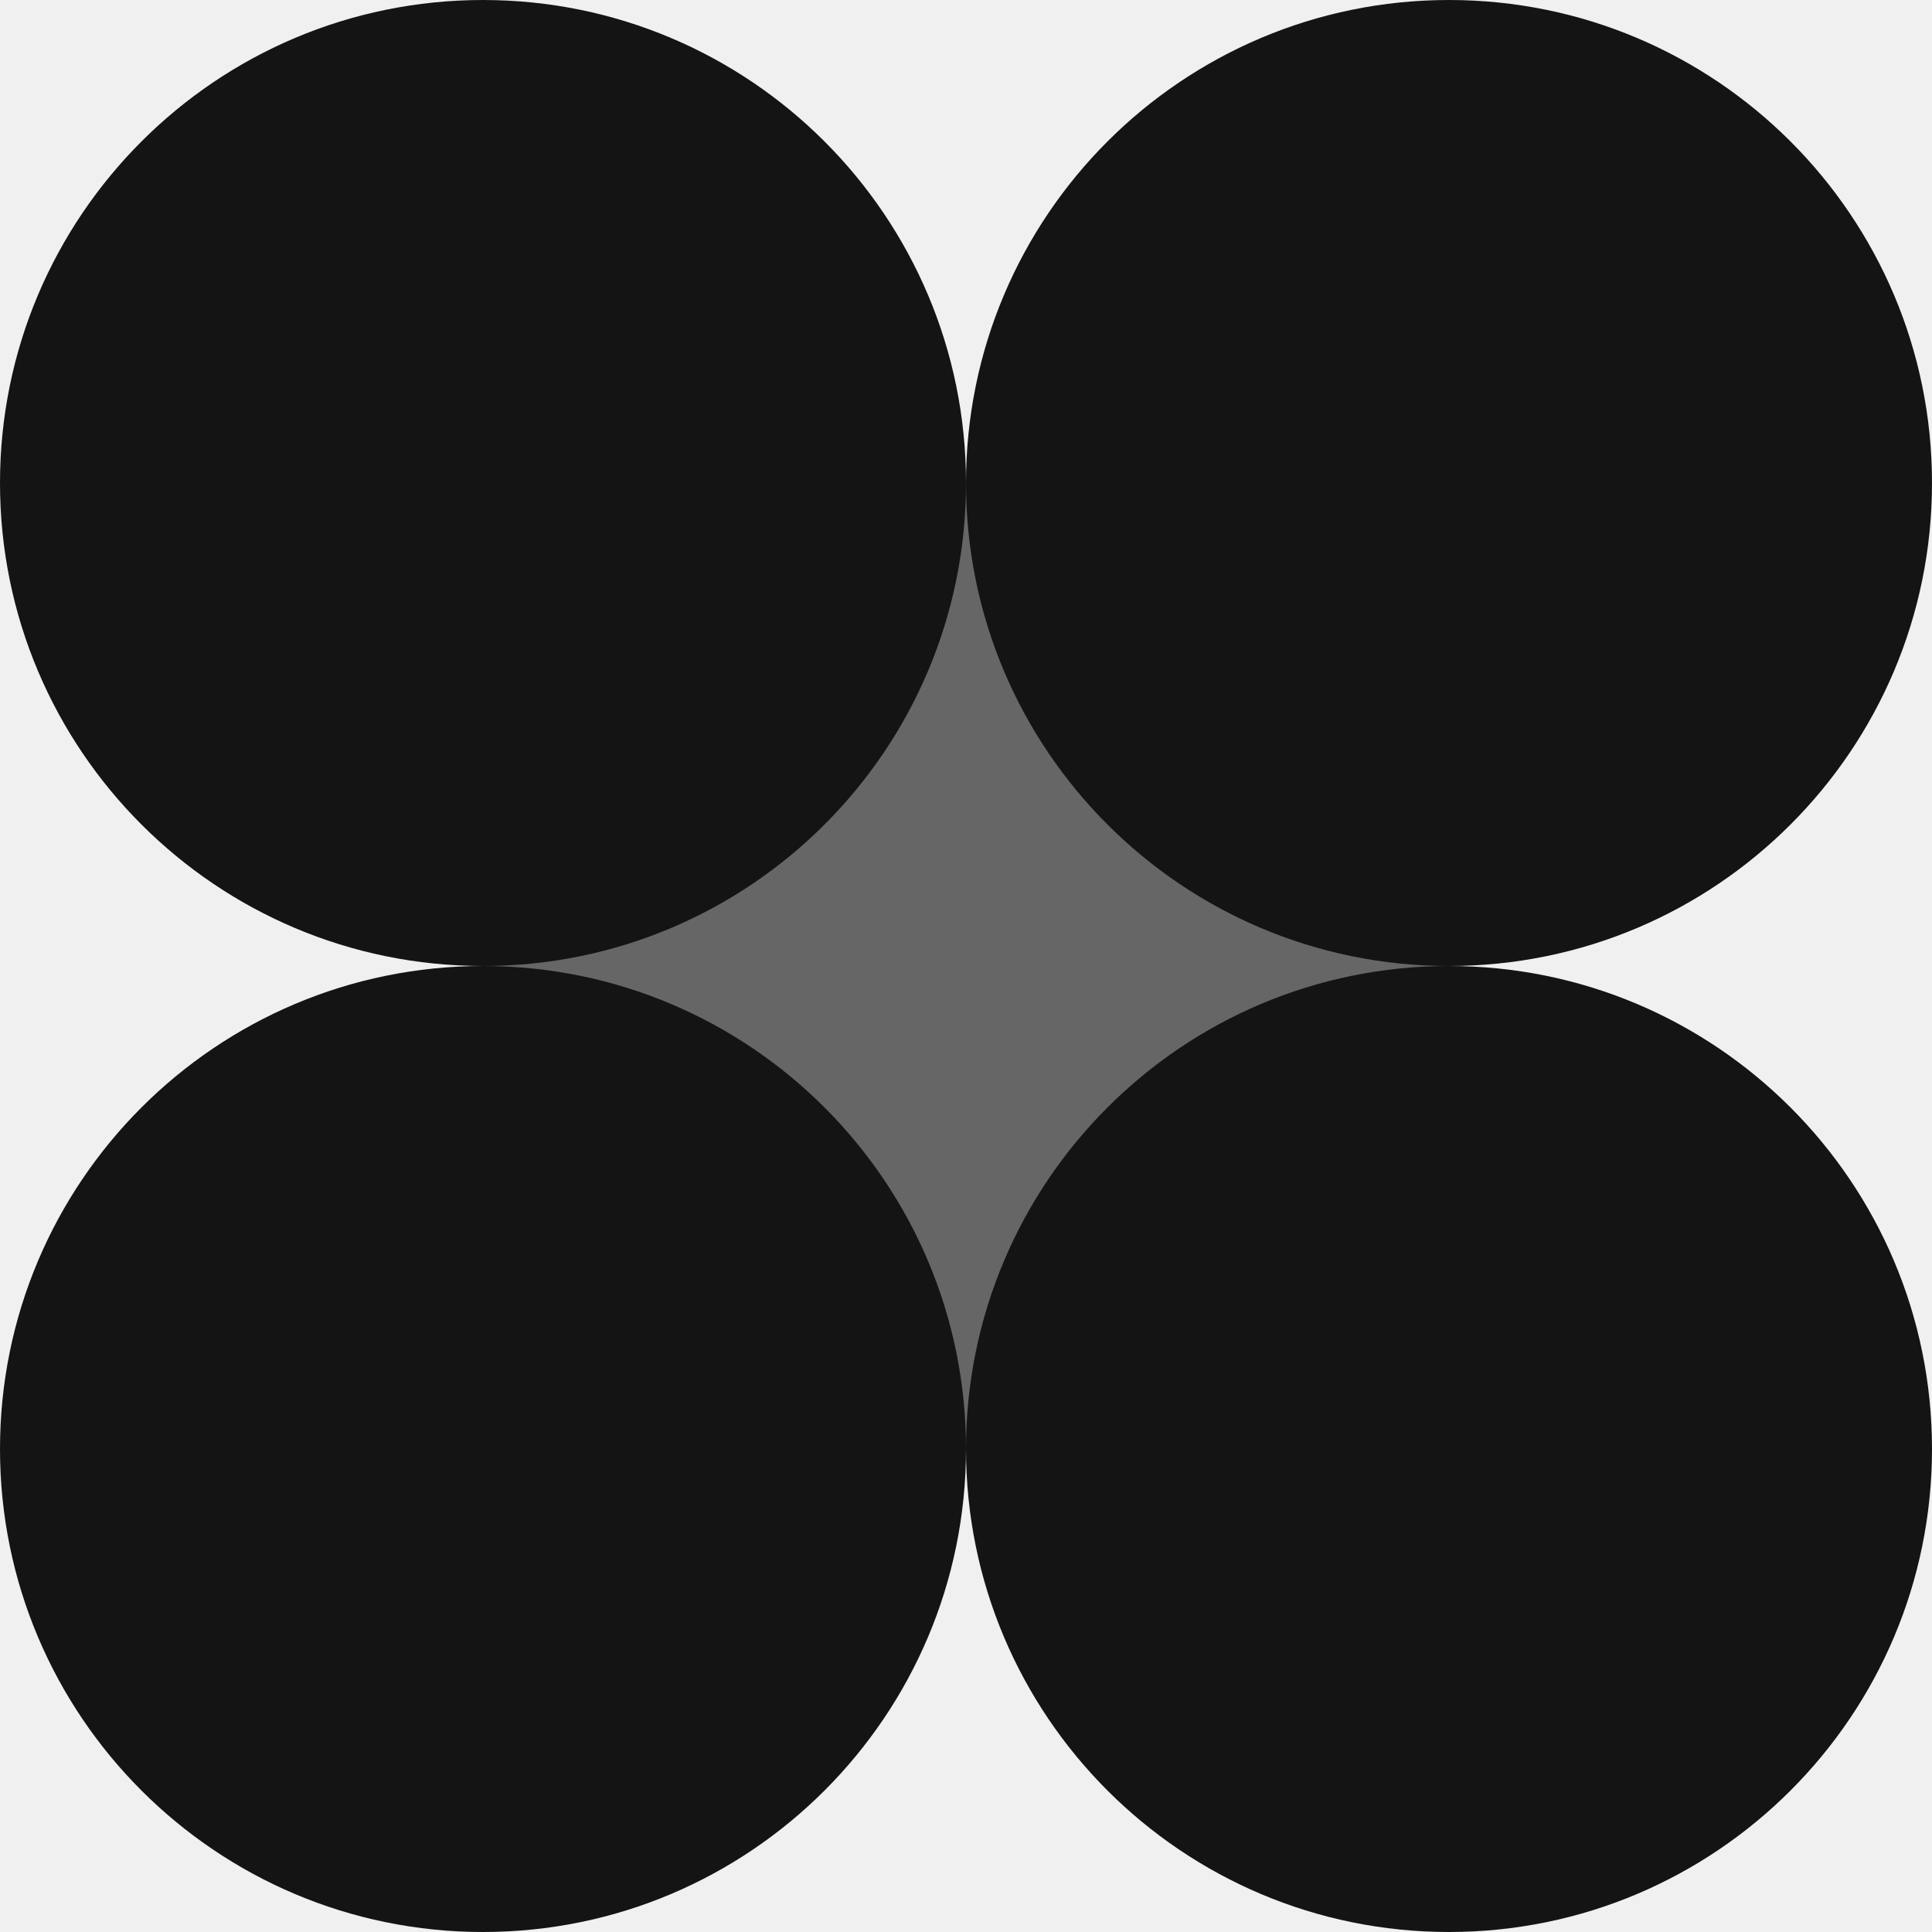
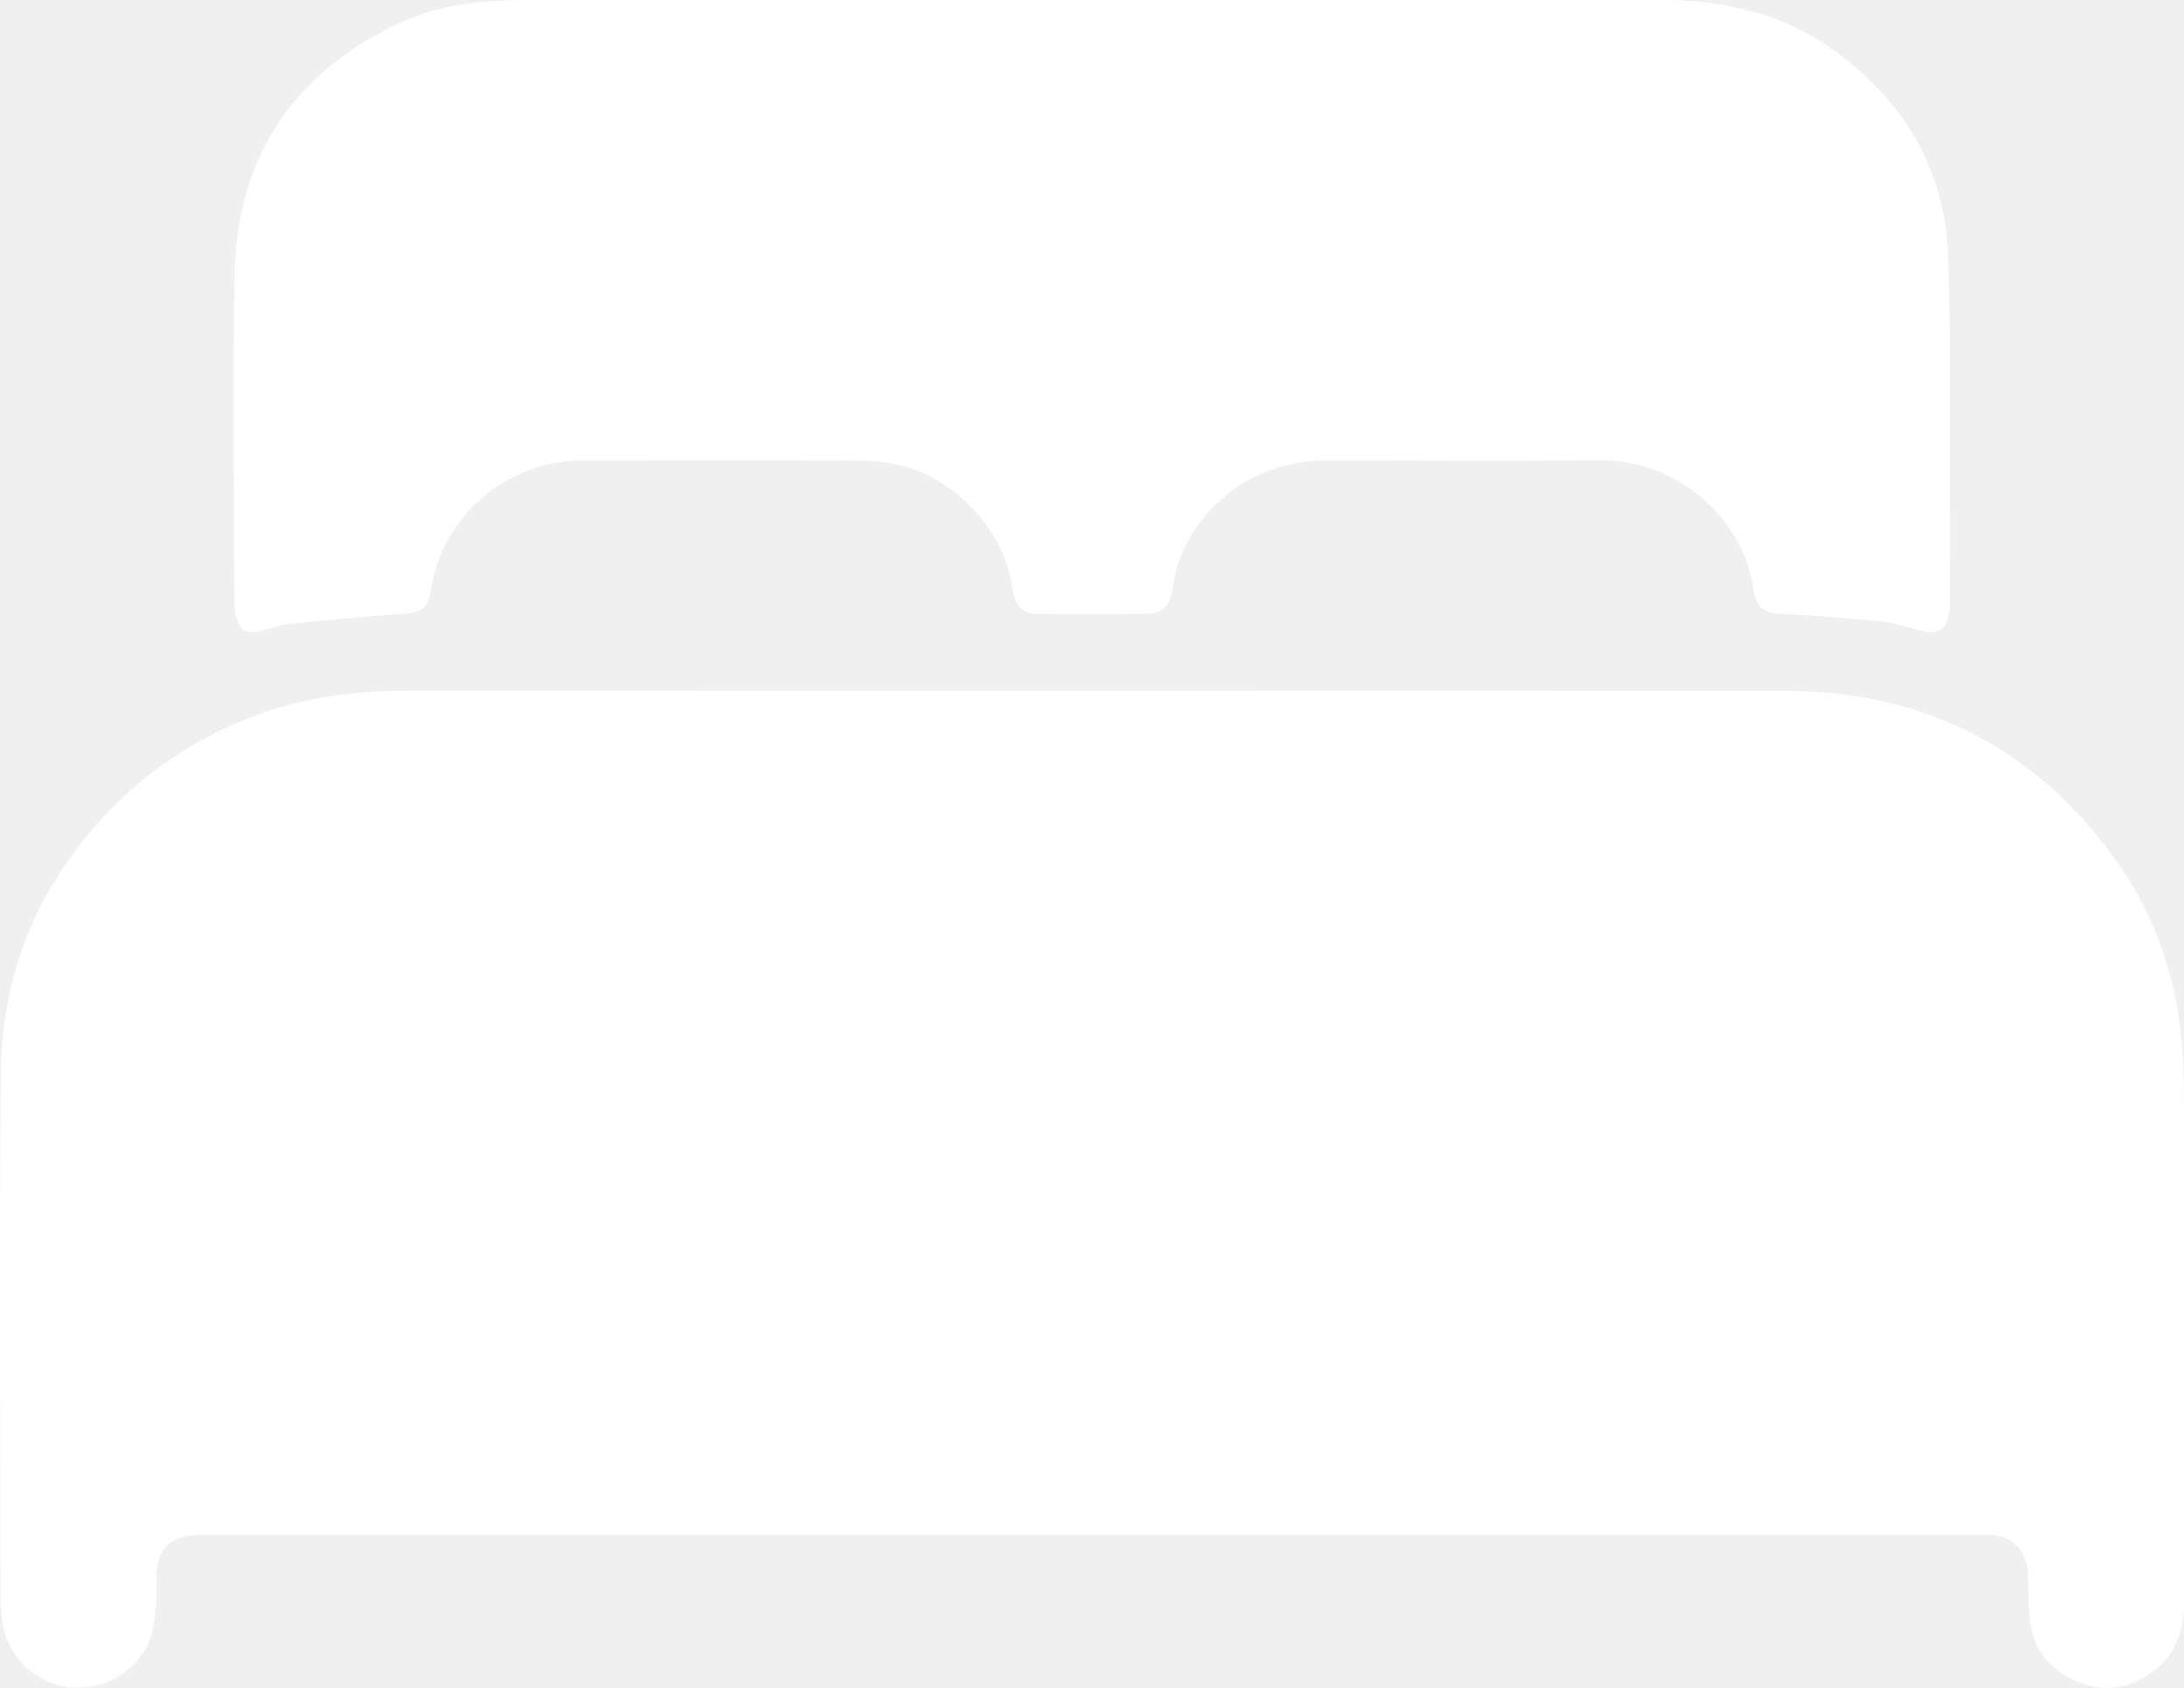
- <svg xmlns="http://www.w3.org/2000/svg" preserveAspectRatio="none" overflow="visible" style="display: block;" width="60" height="60" viewBox="0 0 60 60" fill="none">
-   <g id="Group">
-     <path id="Vector" d="M30 45.017C38.284 45.017 45 38.301 45 30.017C45 21.732 38.284 15.017 30 15.017C21.716 15.017 15 21.732 15 30.017C15 38.301 21.716 45.017 30 45.017Z" fill="#666666" />
-     <path id="Vector_2" d="M15 60C23.284 60 30 53.284 30 45C30 36.716 23.284 30 15 30C6.716 30 0 36.716 0 45C0 53.284 6.716 60 15 60Z" fill="#141414" />
-     <path id="Vector_3" d="M45 60C53.284 60 60 53.284 60 45C60 36.716 53.284 30 45 30C36.716 30 30 36.716 30 45C30 53.284 36.716 60 45 60Z" fill="#141414" />
-     <path id="Vector_4" d="M15 30C23.284 30 30 23.284 30 15C30 6.716 23.284 0 15 0C6.716 0 0 6.716 0 15C0 23.284 6.716 30 15 30Z" fill="#141414" />
-     <path id="Vector_5" d="M45 30C53.284 30 60 23.284 60 15C60 6.716 53.284 0 45 0C36.716 0 30 6.716 30 15C30 23.284 36.716 30 45 30Z" fill="#141414" />
+ <svg xmlns="http://www.w3.org/2000/svg" preserveAspectRatio="none" overflow="visible" style="display: block;" width="22" height="17" viewBox="0 0 22 17" fill="none">
+   <g id="BACKGROUND_2" clip-path="url(#clip0_0_17)">
+     <path id="Vector" d="M11.012 15.46C8.014 15.46 5.016 15.46 2.018 15.46C1.715 15.46 1.575 15.598 1.575 15.898C1.575 15.975 1.579 16.053 1.574 16.13C1.568 16.223 1.558 16.316 1.541 16.406C1.476 16.737 1.159 17.002 0.779 16.998C0.398 16.995 0.083 16.712 0.025 16.348C0.012 16.263 0.005 16.175 0.005 16.089C0.004 14.328 -0.008 12.566 0.009 10.805C0.018 9.778 0.398 8.885 1.125 8.142C1.567 7.691 2.092 7.37 2.693 7.165C3.165 7.005 3.653 6.956 4.151 6.956C8.762 6.957 13.374 6.953 17.985 6.959C19.336 6.96 20.431 7.497 21.242 8.564C21.64 9.088 21.878 9.684 21.959 10.336C21.987 10.555 21.998 10.778 21.999 11C22.002 12.71 22.002 14.42 22.001 16.13C22.001 16.398 21.934 16.641 21.71 16.818C21.474 17.005 21.21 17.053 20.929 16.939C20.66 16.829 20.49 16.627 20.451 16.338C20.432 16.192 20.434 16.043 20.43 15.895C20.424 15.657 20.324 15.514 20.124 15.47C20.08 15.46 20.033 15.46 19.988 15.46C16.996 15.46 14.005 15.46 11.013 15.46L11.012 15.46Z" fill="white" />
+     <path id="Vector_2" d="M10.902 0C12.847 0 14.791 0 16.735 0C17.386 0 17.995 0.143 18.52 0.54C19.195 1.049 19.59 1.719 19.623 2.561C19.651 3.275 19.639 3.991 19.642 4.705C19.644 5.166 19.642 5.626 19.642 6.087C19.642 6.128 19.64 6.171 19.628 6.211C19.595 6.336 19.526 6.385 19.397 6.361C19.256 6.335 19.12 6.278 18.979 6.263C18.648 6.227 18.315 6.202 17.982 6.185C17.76 6.174 17.692 6.134 17.66 5.919C17.559 5.239 16.919 4.626 16.1 4.636C15.187 4.646 14.274 4.638 13.361 4.638C12.682 4.638 12.101 5.036 11.871 5.664C11.838 5.754 11.825 5.852 11.808 5.947C11.775 6.116 11.712 6.18 11.54 6.182C11.18 6.186 10.82 6.186 10.46 6.182C10.294 6.181 10.229 6.116 10.199 5.928C10.158 5.664 10.054 5.428 9.884 5.221C9.576 4.846 9.177 4.642 8.686 4.64C7.744 4.635 6.801 4.637 5.858 4.639C5.066 4.64 4.446 5.249 4.345 5.918C4.313 6.134 4.248 6.172 4.026 6.186C3.658 6.21 3.29 6.244 2.923 6.283C2.811 6.295 2.703 6.343 2.591 6.361C2.471 6.381 2.415 6.34 2.381 6.224C2.368 6.178 2.361 6.129 2.361 6.081C2.36 4.977 2.345 3.872 2.364 2.767C2.384 1.612 2.927 0.762 3.988 0.248C4.408 0.046 4.864 0 5.326 0C7.185 0 9.043 0 10.902 0Z" fill="white" />
  </g>
+   <defs>
+     <clipPath id="clip0_0_17">
+       <rect width="22" height="17" fill="white" />
+     </clipPath>
+   </defs>
</svg>
